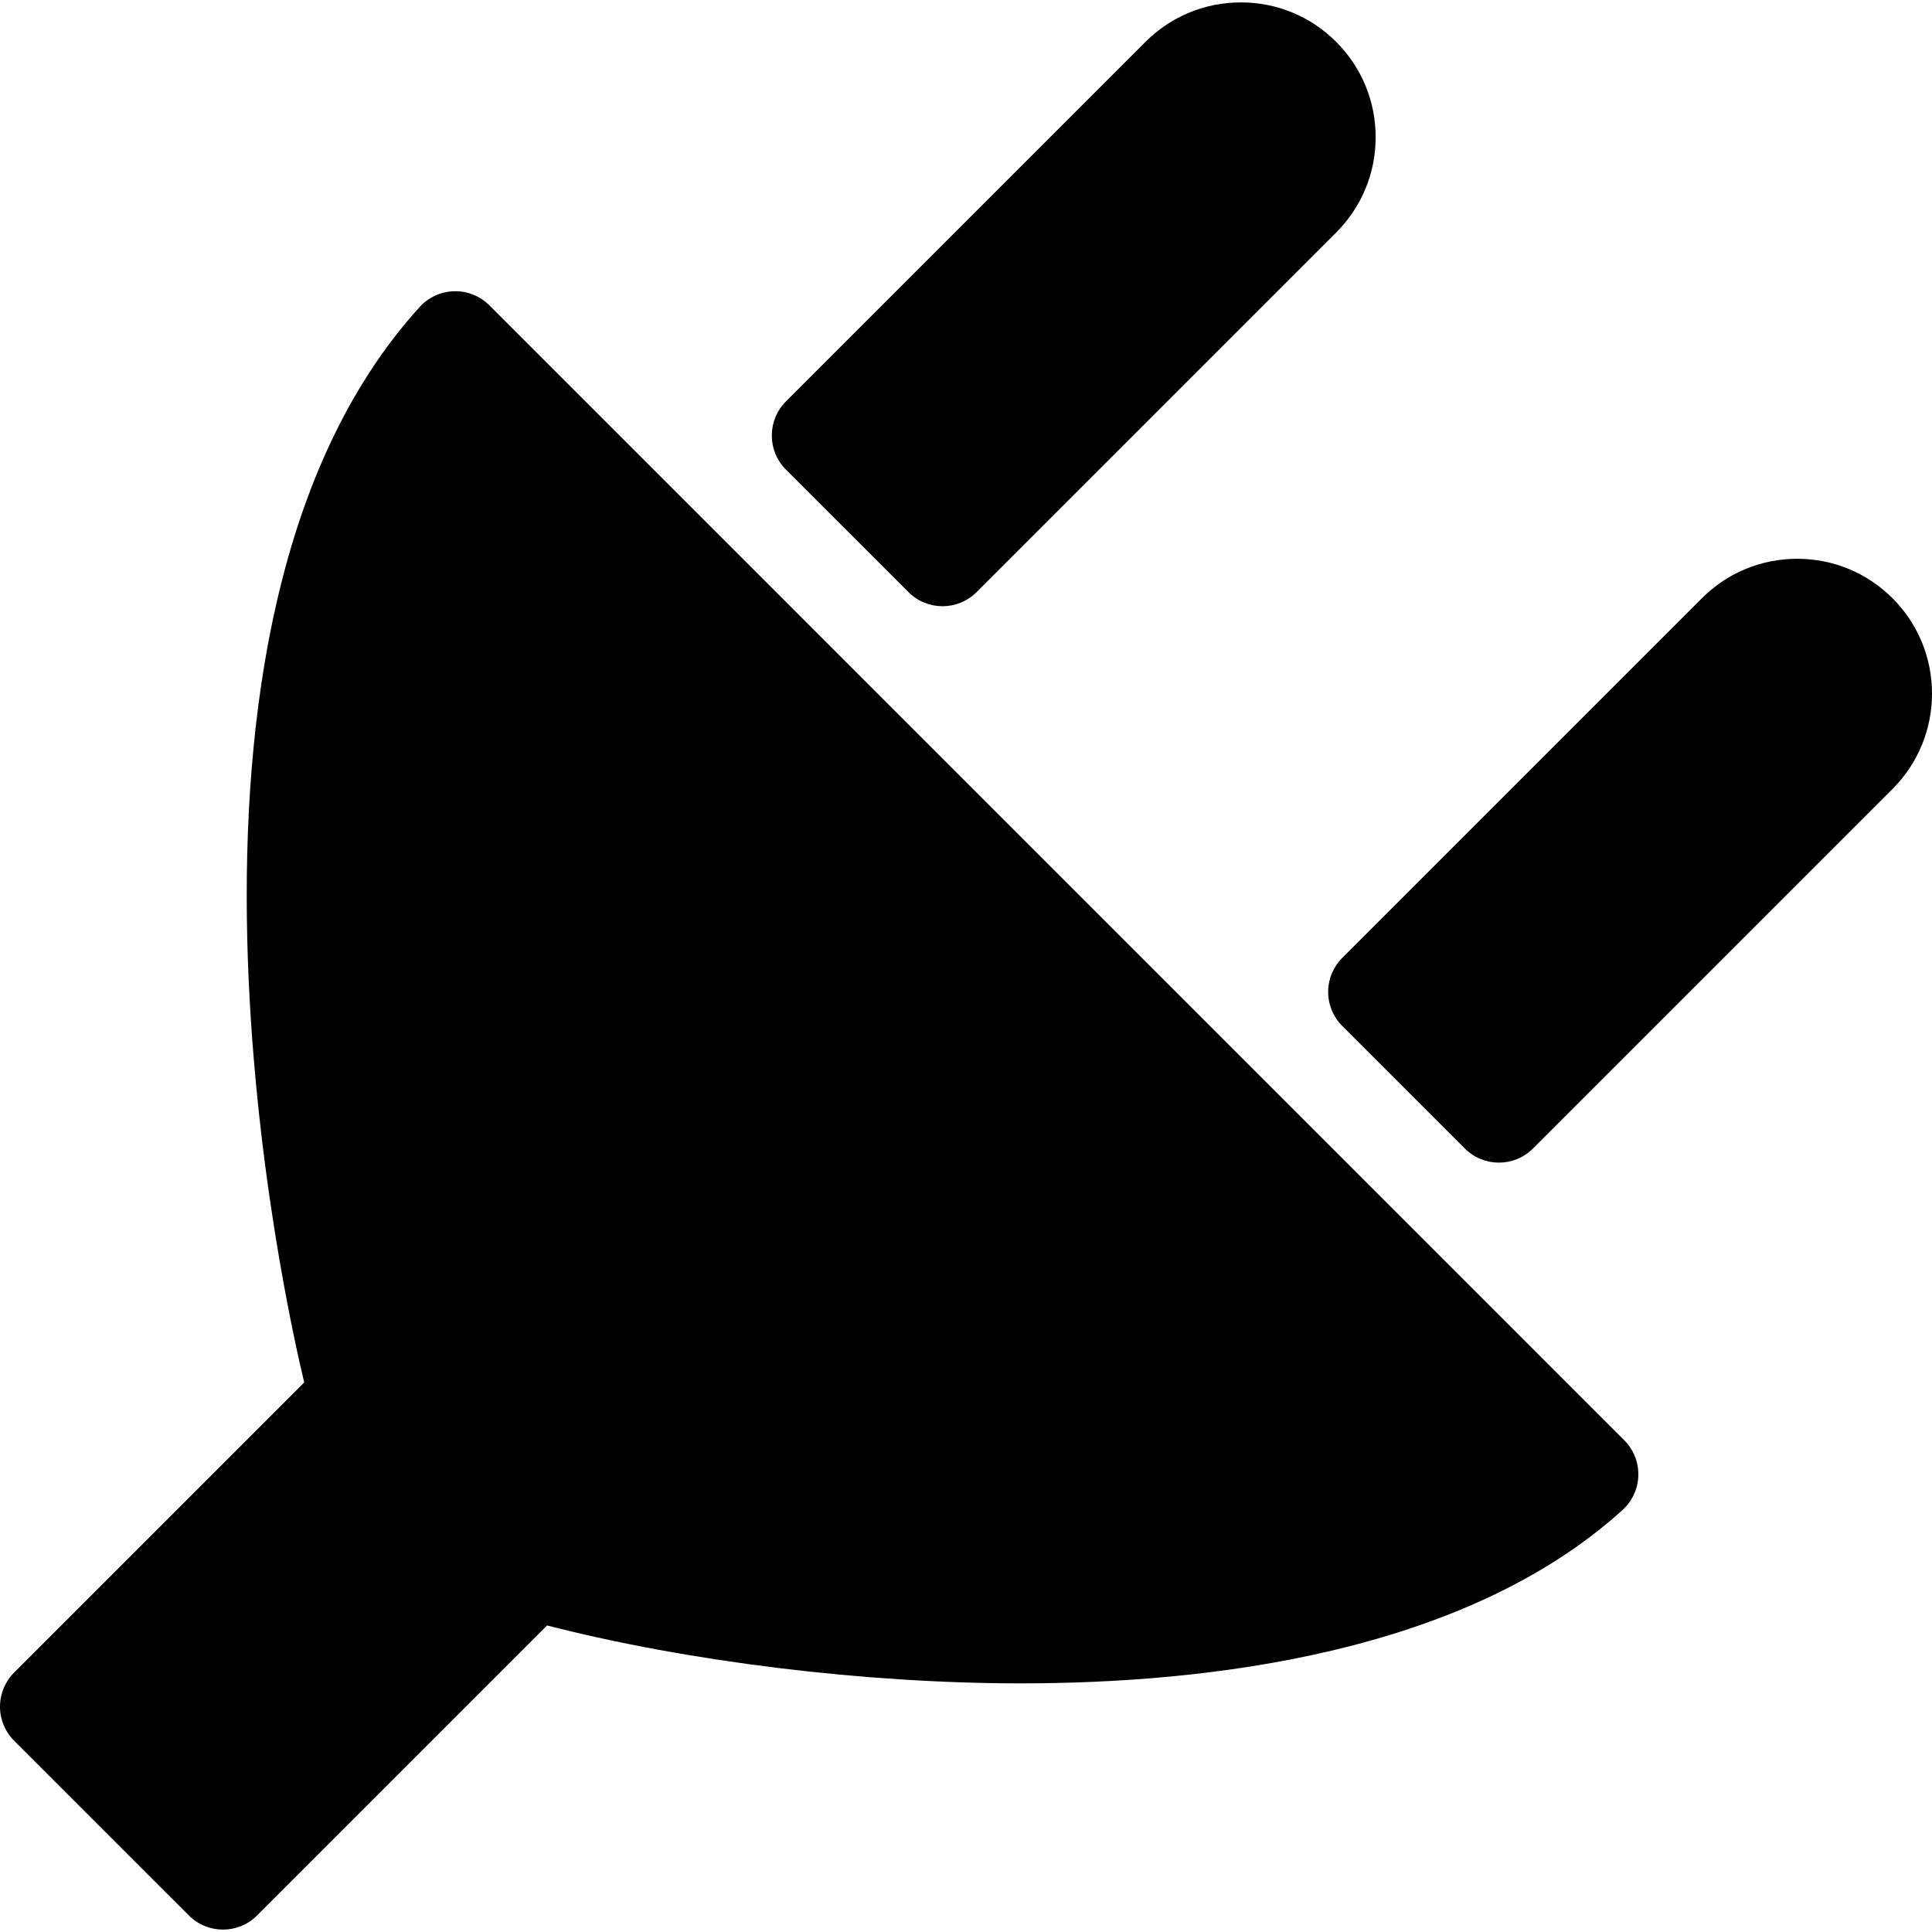
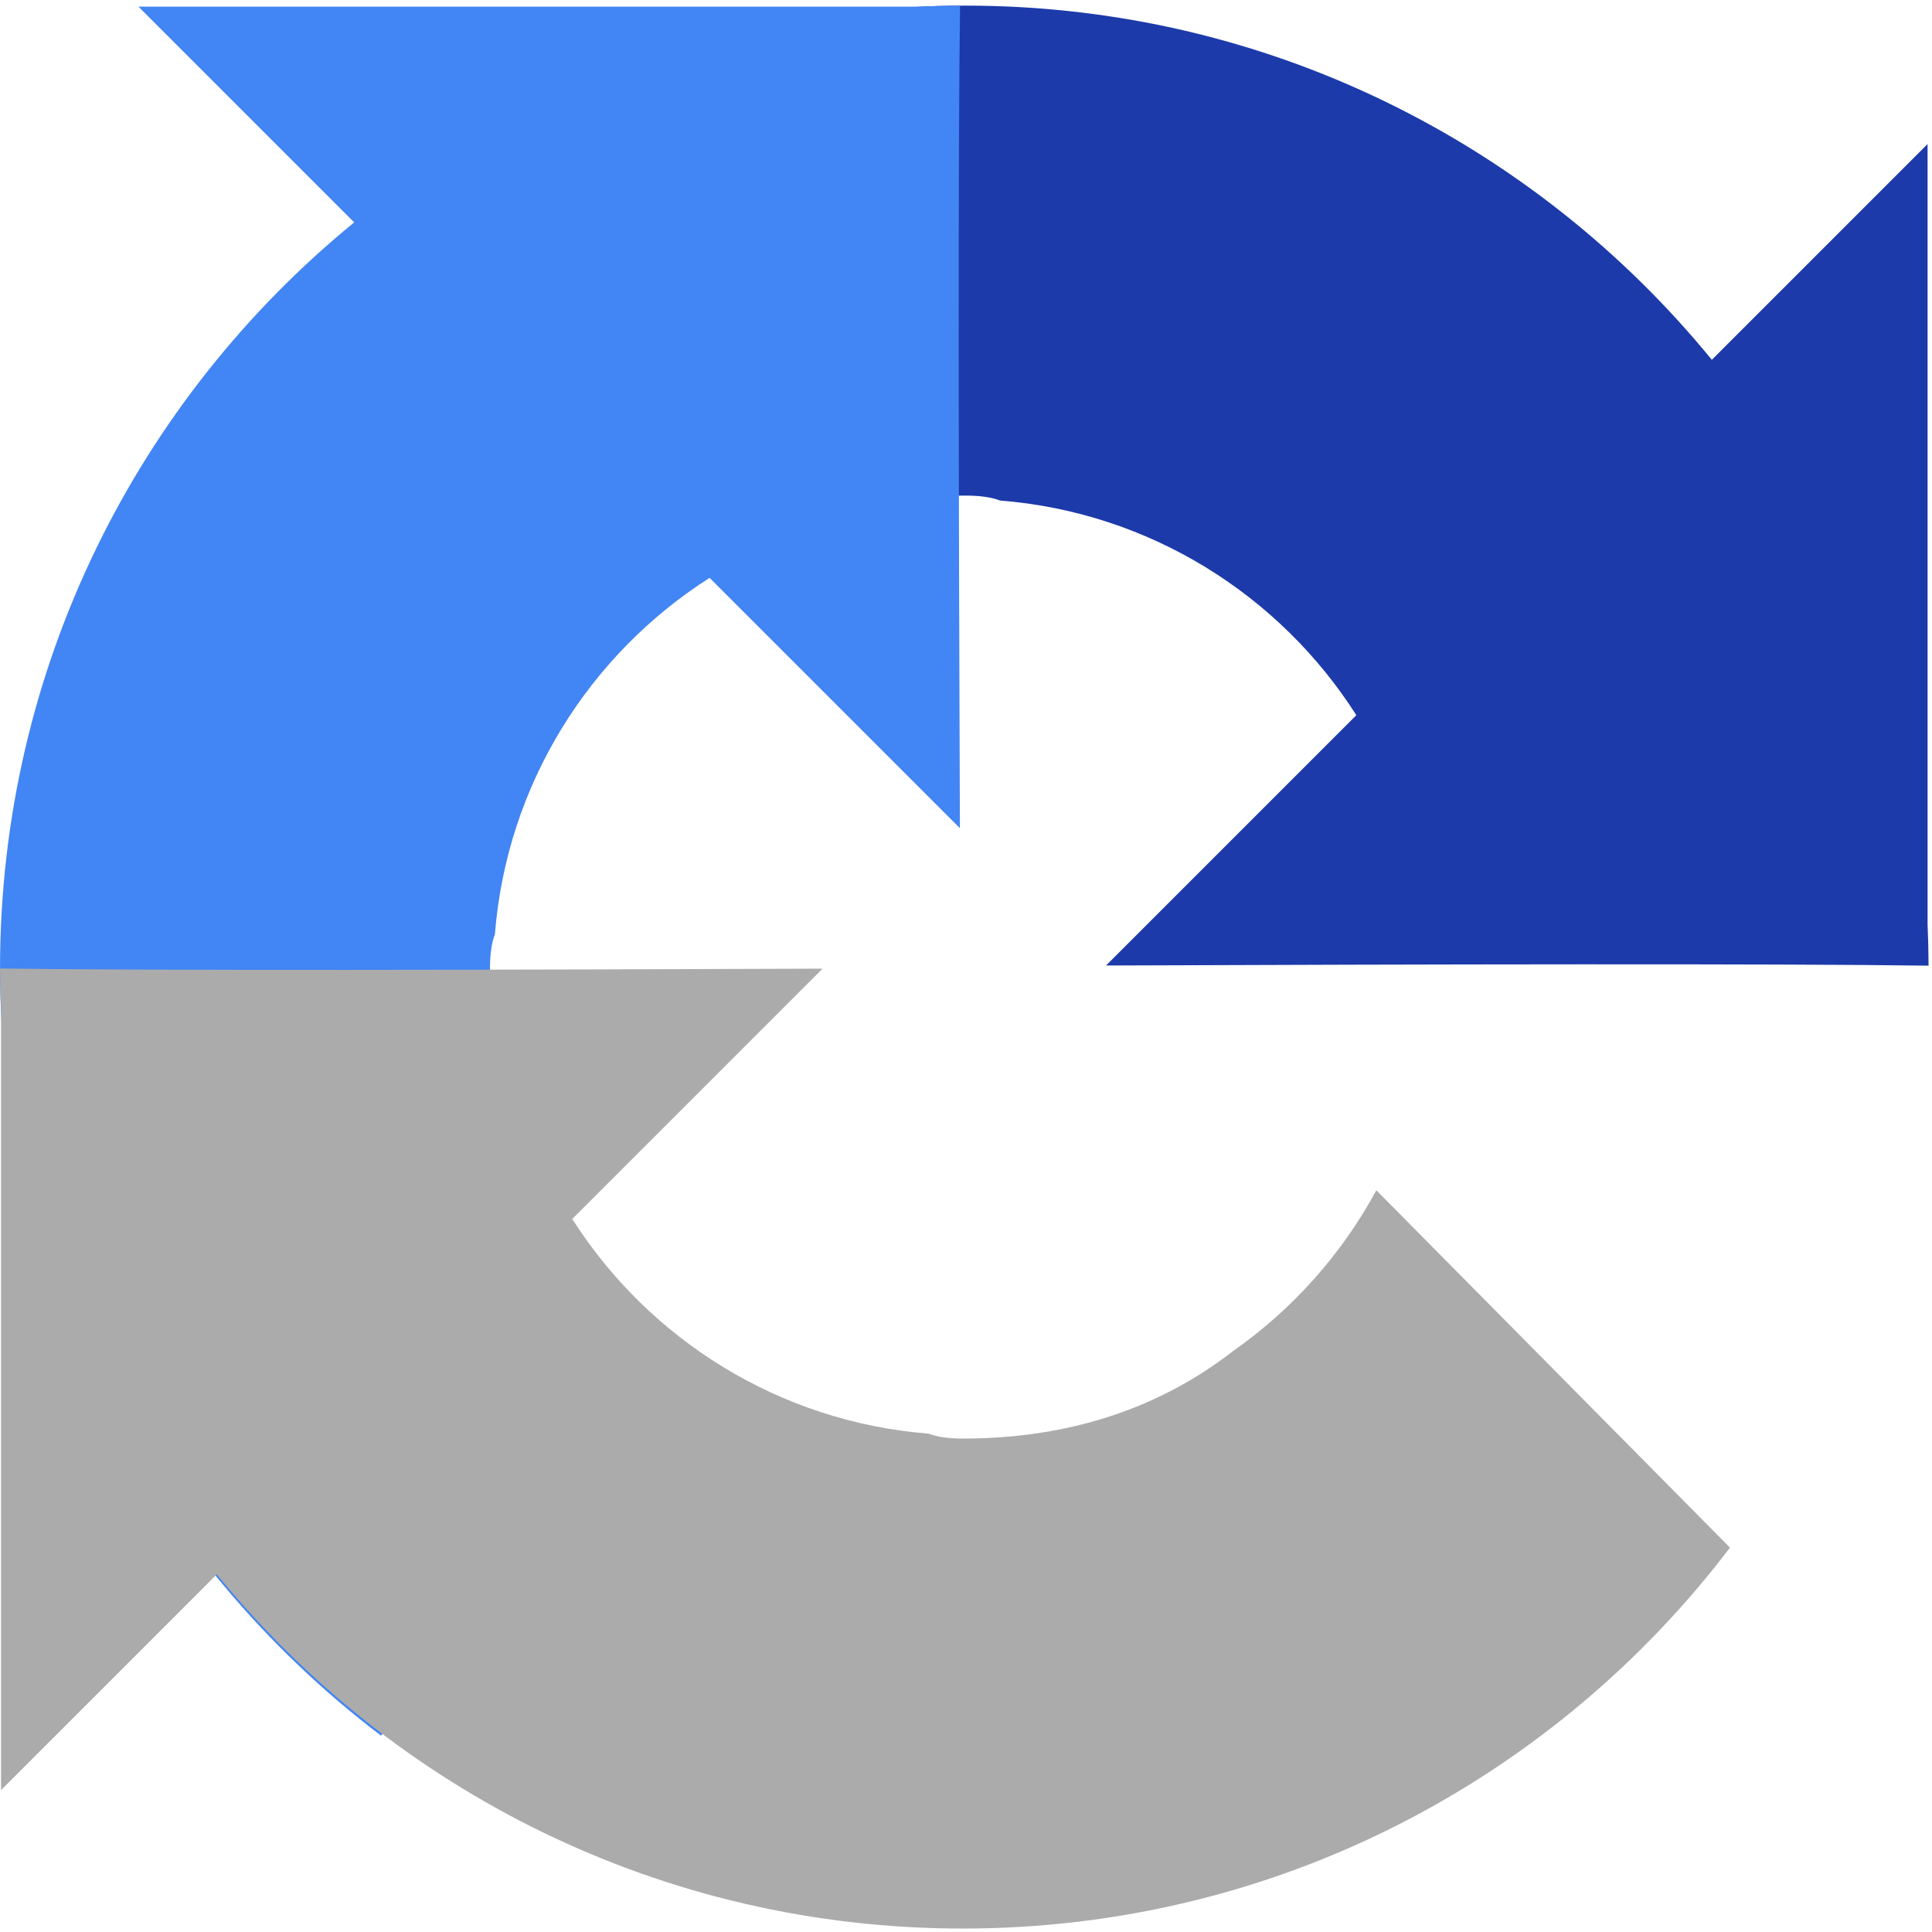
- <svg xmlns="http://www.w3.org/2000/svg" version="1.1" id="Capa_1" x="0px" y="0px" width="99.012px" height="99.012px" viewBox="0 0 99.012 99.012" style="enable-background:new 0 0 99.012 99.012;" xml:space="preserve">
-   <g>
-     <g>
-       <path d="M25.08,15.648c-0.478-0.478-1.135-0.742-1.805-0.723c-0.675,0.017-1.314,0.309-1.768,0.808    c-14.829,16.325-6.762,51.623-5.916,55.115L0.723,85.717C0.26,86.18,0,86.808,0,87.463c0,0.654,0.26,1.283,0.723,1.746    l8.958,8.957c0.482,0.48,1.114,0.723,1.746,0.723c0.631,0,1.264-0.24,1.745-0.723l14.865-14.864    c7.237,1.859,16.289,2.968,24.28,2.968c9.599,0,22.739-1.543,30.836-8.886c0.5-0.454,0.793-1.093,0.809-1.769    c0.018-0.676-0.245-1.328-0.723-1.805L25.08,15.648z" />
-       <path d="M46.557,30.345c0.482,0.482,1.114,0.723,1.746,0.723c0.632,0,1.264-0.241,1.746-0.724l18.428-18.428    c1.305-1.305,2.023-3.04,2.023-4.885c0-1.846-0.719-3.582-2.023-4.886c-1.305-1.305-3.039-2.022-4.885-2.022    c-1.845,0-3.581,0.718-4.887,2.022L40.277,20.574c-0.964,0.964-0.964,2.527,0,3.492L46.557,30.345z" />
-       <path d="M96.99,30.661c-1.305-1.305-3.039-2.024-4.885-2.024c-1.847,0-3.582,0.718-4.886,2.023L68.79,49.089    c-0.464,0.463-0.724,1.091-0.724,1.746s0.26,1.282,0.724,1.746l6.28,6.278c0.481,0.482,1.113,0.724,1.746,0.724    c0.631,0,1.264-0.241,1.746-0.724l18.43-18.429C99.686,37.735,99.686,33.353,96.99,30.661z" />
-     </g>
+ <svg xmlns="http://www.w3.org/2000/svg" width="99" height="99" viewBox="0 0 99 99">
+   <g fill="none">
+     <path fill="#1C3AA9" d="M98.824,49.486 C98.821,48.777 98.805,48.072 98.773,47.371 L98.773,7.382 L87.718,18.437 C78.669,7.362 64.905,0.288 49.487,0.288 C33.442,0.288 19.188,7.946 10.178,19.806 L28.299,38.118 C30.075,34.834 32.598,32.013 35.639,29.882 C38.803,27.414 43.286,25.395 49.486,25.395 C50.236,25.395 50.814,25.482 51.239,25.647 C58.921,26.254 65.581,30.494 69.502,36.648 L56.675,49.475 C72.922,49.411 91.276,49.374 98.822,49.483" />
+     <path fill="#4285F4" d="M49.199,0.289 C48.49,0.292 47.785,0.308 47.084,0.34 L7.095,0.34 L18.15,11.395 C7.075,20.444 0.001,34.208 0.001,49.626 C0.001,65.671 7.659,79.925 19.519,88.935 L37.831,70.814 C34.547,69.038 31.726,66.515 29.595,63.474 C27.127,60.31 25.108,55.827 25.108,49.626 C25.108,48.877 25.195,48.299 25.36,47.874 C25.967,40.192 30.207,33.532 36.361,29.611 L49.188,42.438 C49.124,26.191 49.086,7.837 49.196,0.291" />
+     <path fill="#ABABAB" d="M0.002,49.625 C0.005,50.333 0.021,51.038 0.053,51.74 L0.053,91.729 L11.108,80.674 C20.156,91.749 33.921,98.823 49.339,98.823 C65.384,98.823 79.638,91.164 88.648,79.304 L70.527,60.992 C68.751,64.277 66.228,67.098 63.186,69.228 C60.023,71.697 55.54,73.716 49.339,73.716 C48.59,73.716 48.012,73.628 47.587,73.463 C39.904,72.857 33.245,68.617 29.324,62.463 L42.151,49.636 C25.904,49.7 7.55,49.737 0.004,49.628" />
  </g>
-   <g>
- </g>
-   <g>
- </g>
-   <g>
- </g>
-   <g>
- </g>
-   <g>
- </g>
-   <g>
- </g>
-   <g>
- </g>
-   <g>
- </g>
-   <g>
- </g>
-   <g>
- </g>
-   <g>
- </g>
-   <g>
- </g>
-   <g>
- </g>
-   <g>
- </g>
-   <g>
- </g>
</svg>
